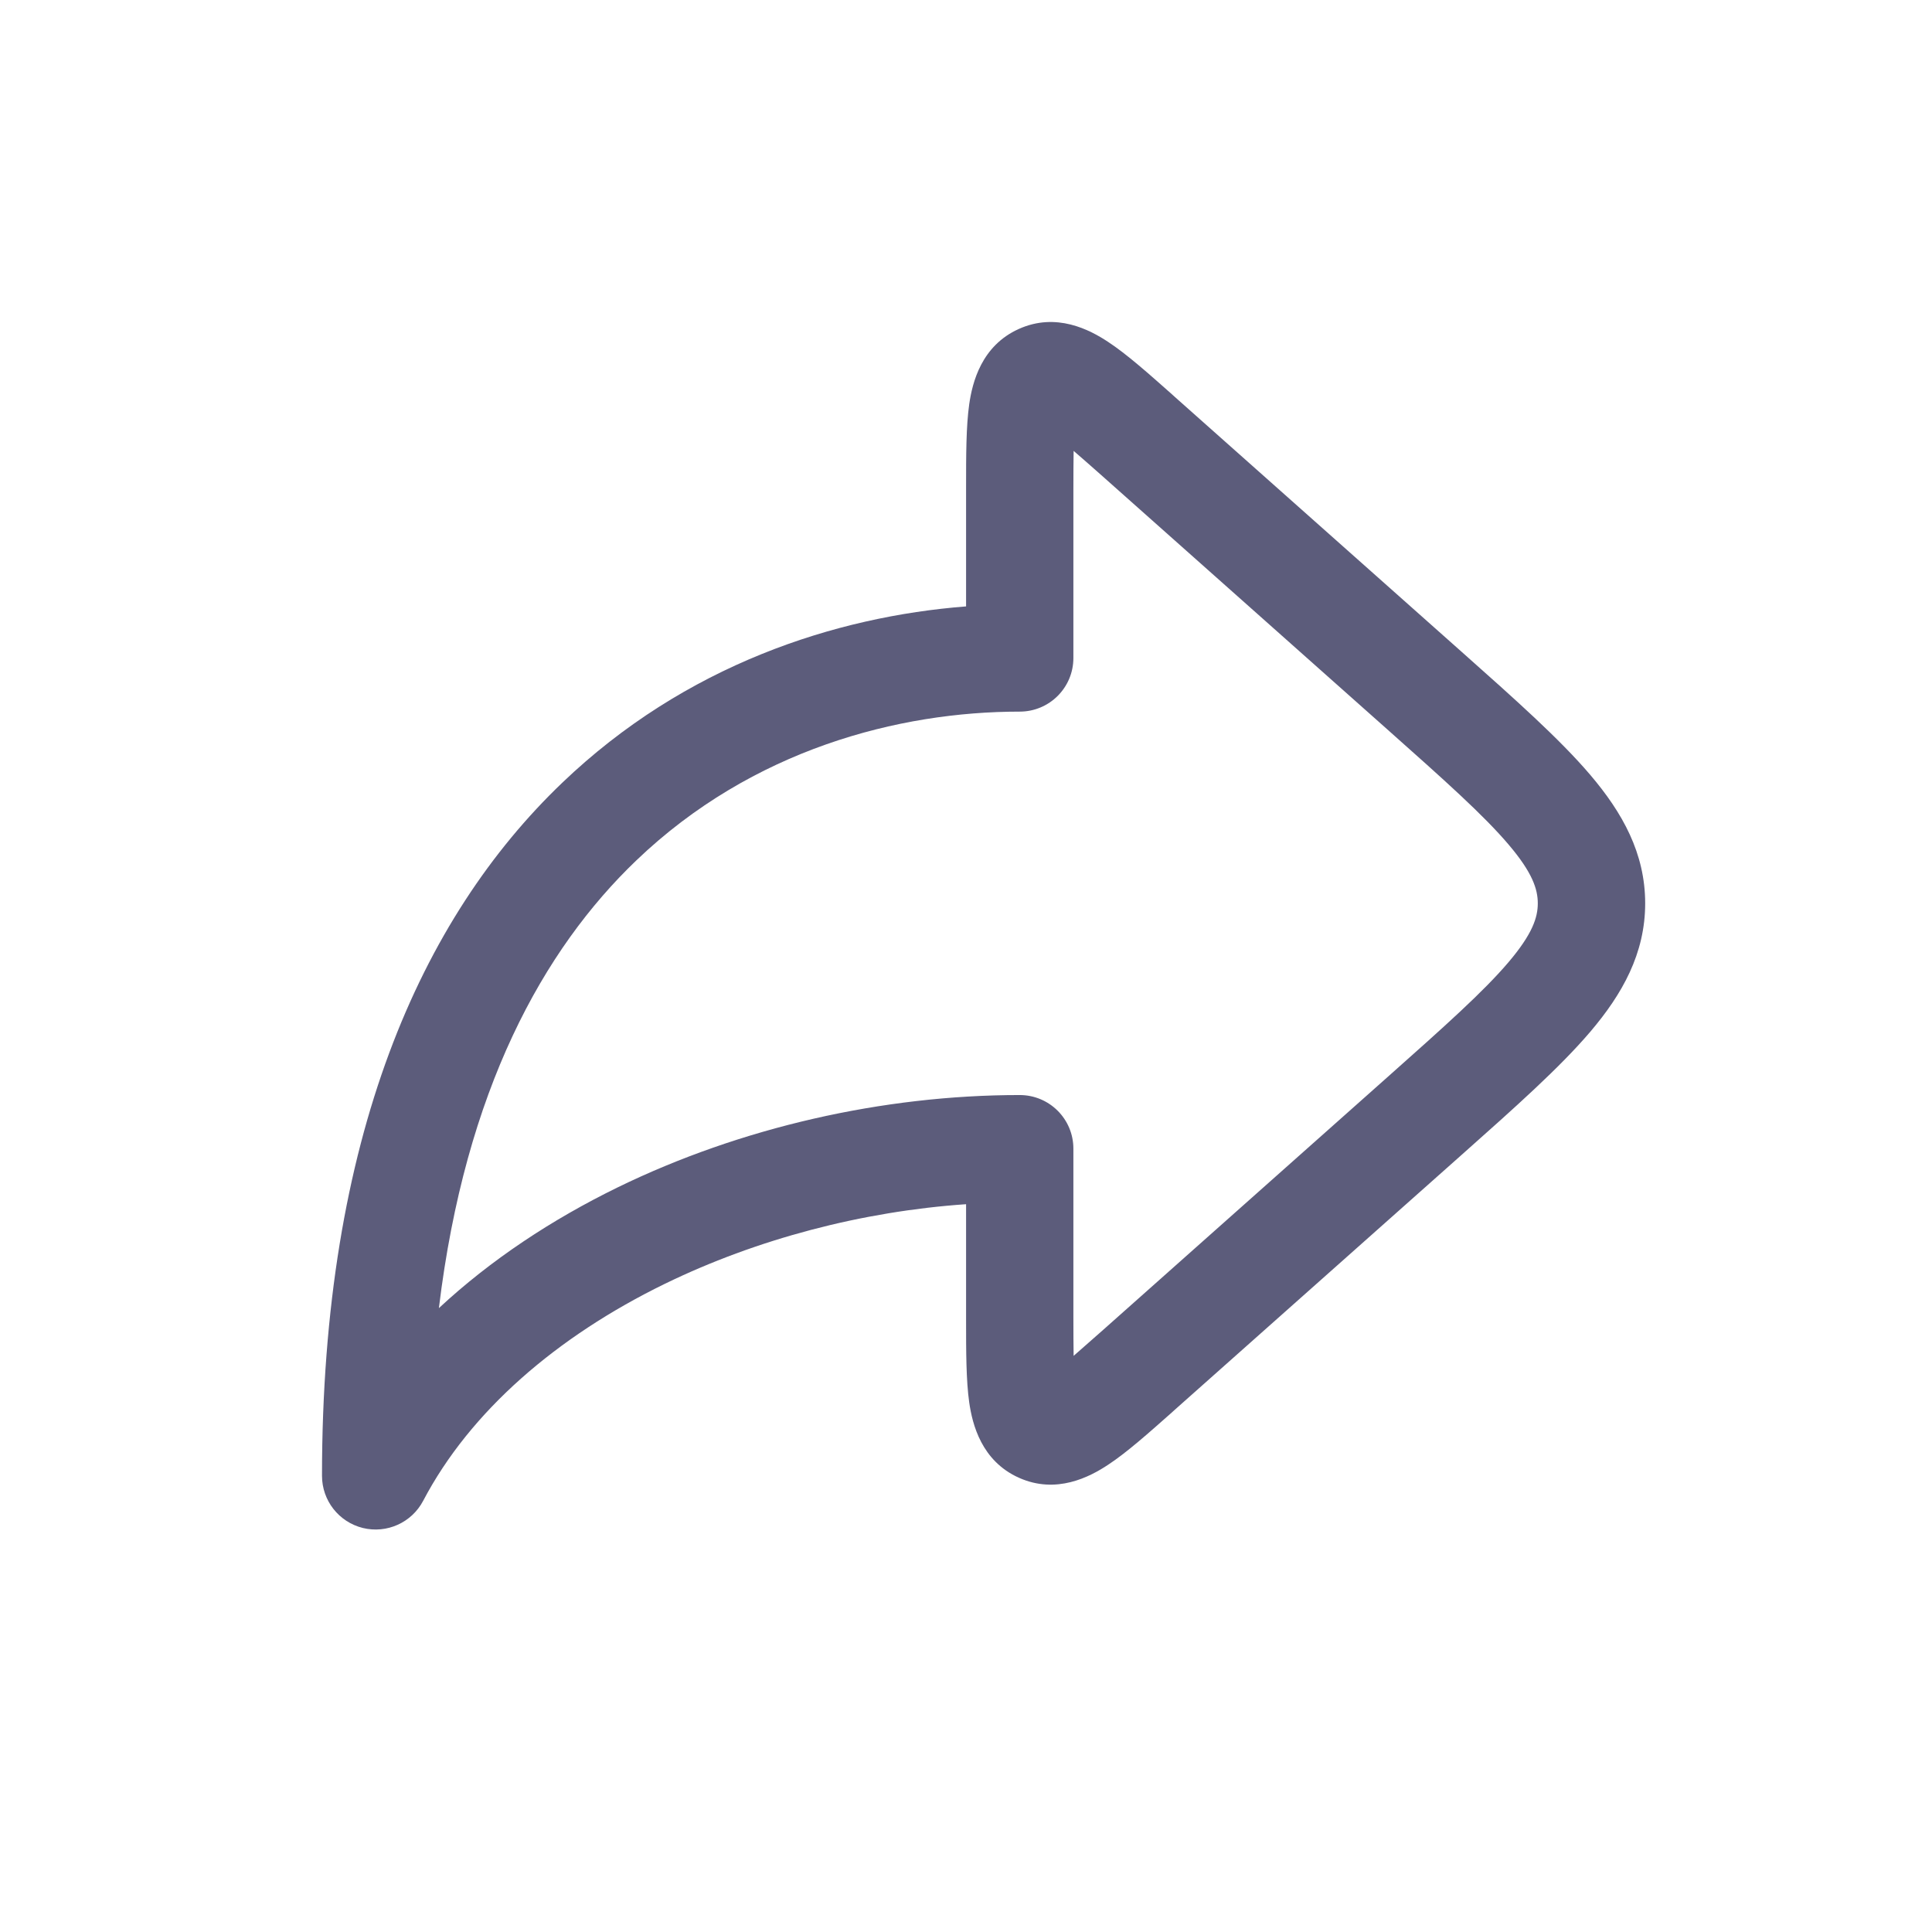
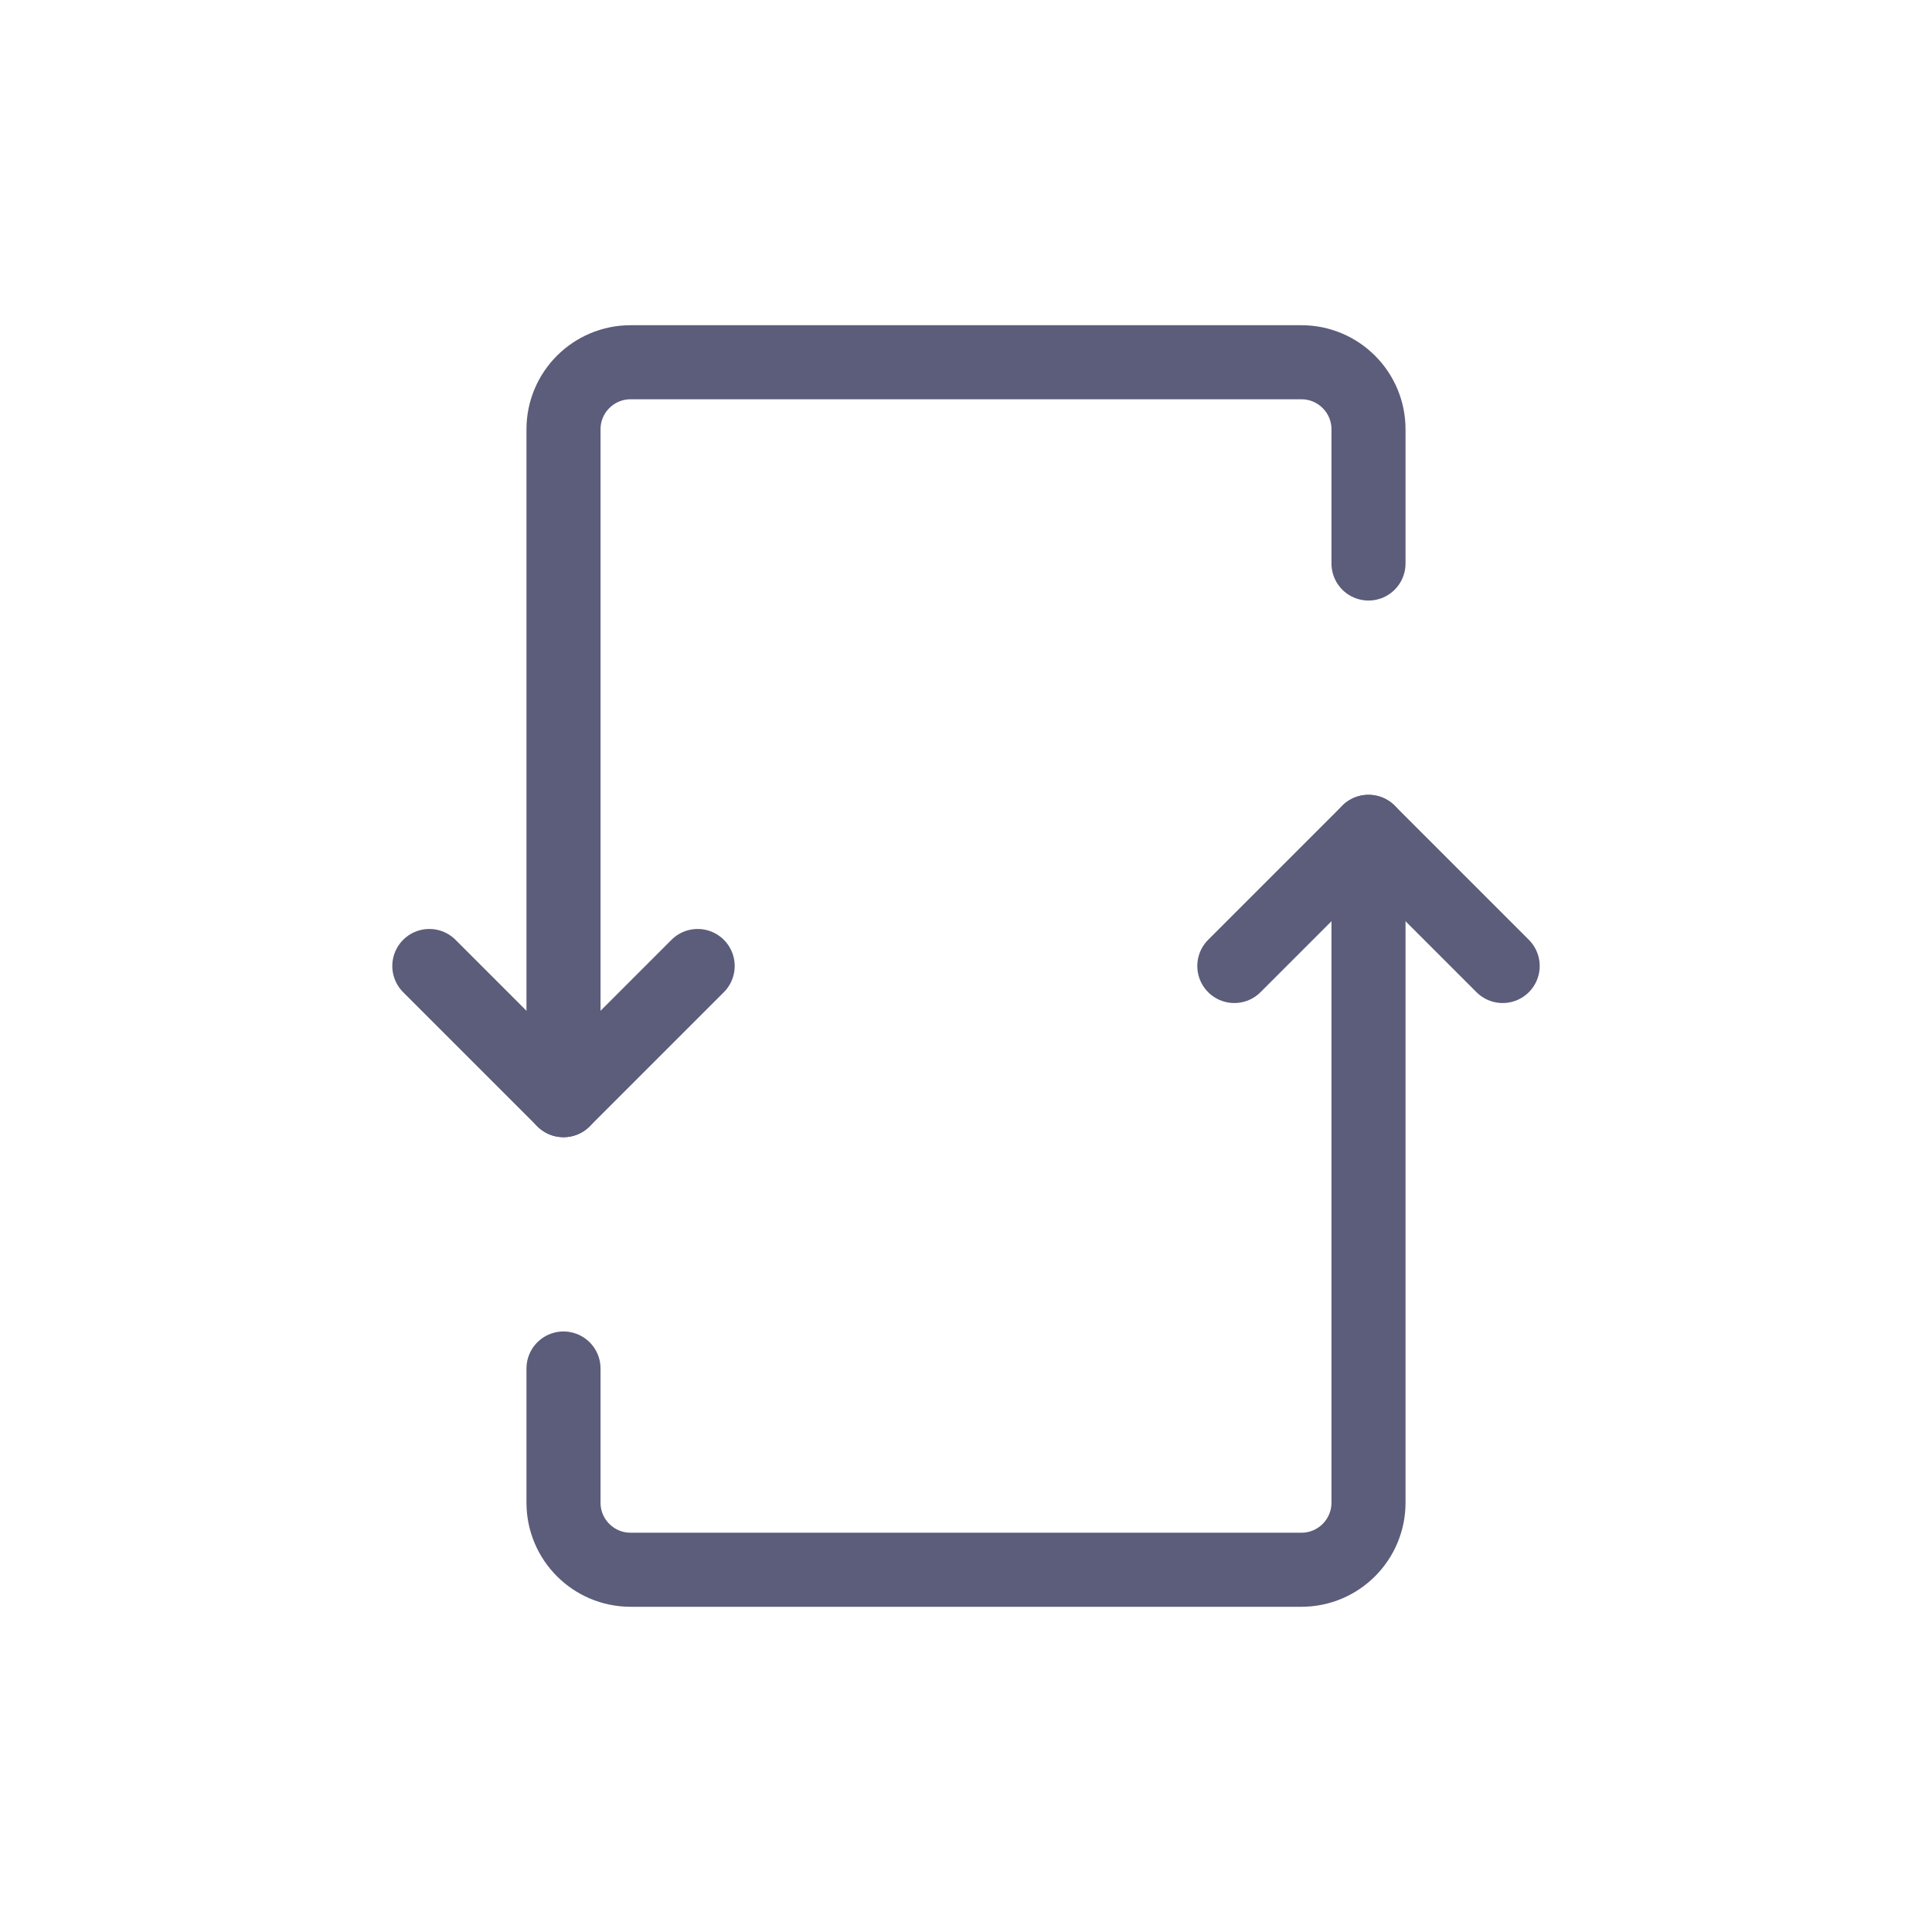
- <svg xmlns="http://www.w3.org/2000/svg" width="24" height="24" viewBox="0 0 24 24" fill="none">
-   <path fill-rule="evenodd" clip-rule="evenodd" d="M14.556 4.896C14.567 4.906 14.578 4.916 14.59 4.927L18.158 8.098C18.824 8.69 19.376 9.181 19.755 9.626C20.153 10.094 20.437 10.598 20.437 11.222C20.437 11.845 20.153 12.349 19.755 12.817C19.376 13.262 18.824 13.753 18.158 14.345L14.59 17.516C14.578 17.527 14.567 17.537 14.556 17.547C14.267 17.803 13.998 18.043 13.765 18.196C13.537 18.347 13.122 18.566 12.657 18.357C12.191 18.148 12.079 17.692 12.04 17.422C12.001 17.146 12.001 16.785 12.001 16.4C12.001 16.384 12.001 16.369 12.001 16.354V14.959C10.71 15.048 9.403 15.391 8.259 15.948C6.914 16.604 5.84 17.533 5.257 18.643C5.114 18.915 4.805 19.054 4.507 18.981C4.209 18.907 4 18.64 4 18.333C4 14.136 5.228 11.404 6.984 9.724C8.514 8.259 10.38 7.659 12.001 7.533V6.089C12.001 6.074 12.001 6.059 12.001 6.043C12.001 5.657 12.001 5.297 12.04 5.021C12.079 4.751 12.191 4.295 12.657 4.086C13.122 3.877 13.537 4.096 13.765 4.247C13.998 4.4 14.267 4.64 14.556 4.896ZM13.337 5.601C13.437 5.687 13.557 5.793 13.704 5.923L17.235 9.062C17.947 9.695 18.428 10.124 18.739 10.49C19.038 10.841 19.103 11.047 19.103 11.222C19.103 11.396 19.038 11.601 18.739 11.953C18.428 12.319 17.947 12.748 17.235 13.381L13.704 16.52C13.557 16.65 13.437 16.756 13.337 16.843C13.335 16.71 13.334 16.55 13.334 16.354V14.269C13.334 13.901 13.036 13.603 12.667 13.603C10.967 13.603 9.2 14.006 7.675 14.749C6.858 15.148 6.098 15.649 5.452 16.25C5.78 13.541 6.749 11.794 7.906 10.687C9.346 9.309 11.165 8.84 12.667 8.84C13.036 8.84 13.334 8.542 13.334 8.174V6.089C13.334 5.893 13.335 5.733 13.337 5.601Z" fill="#5C5C7B" />
+ <svg xmlns="http://www.w3.org/2000/svg" fill="#000000" width="120px" height="120px" viewBox="-2.4 -2.4 28.80 28.80" id="repost-2" data-name="Flat Line" class="icon flat-line">
+   <g id="SVGRepo_bgCarrier" stroke-width="0" />
+   <g id="SVGRepo_tracerCarrier" stroke-linecap="round" stroke-linejoin="round" />
+   <g id="SVGRepo_iconCarrier">
+     <path id="primary" d="M18,6V4a1,1,0,0,0-1-1H7A1,1,0,0,0,6,4V14" style="fill: none; stroke: #5c5c7b; stroke-linecap: round; stroke-linejoin: round; stroke-width:1.104;" />
+     <path id="primary-2" data-name="primary" d="M6,18v2a1,1,0,0,0,1,1H17a1,1,0,0,0,1-1V10" style="fill: none; stroke: #5c5c7b; stroke-linecap: round; stroke-linejoin: round; stroke-width:1.104;" />
+     <polyline id="primary-3" data-name="primary" points="8 12 6 14 4 12" style="fill: none; stroke: #5c5c7b; stroke-linecap: round; stroke-linejoin: round; stroke-width:1.104;" />
+     <polyline id="primary-4" data-name="primary" points="16 12 18 10 20 12" style="fill: none; stroke: #5c5c7b; stroke-linecap: round; stroke-linejoin: round; stroke-width:1.104;" />
+   </g>
</svg>
